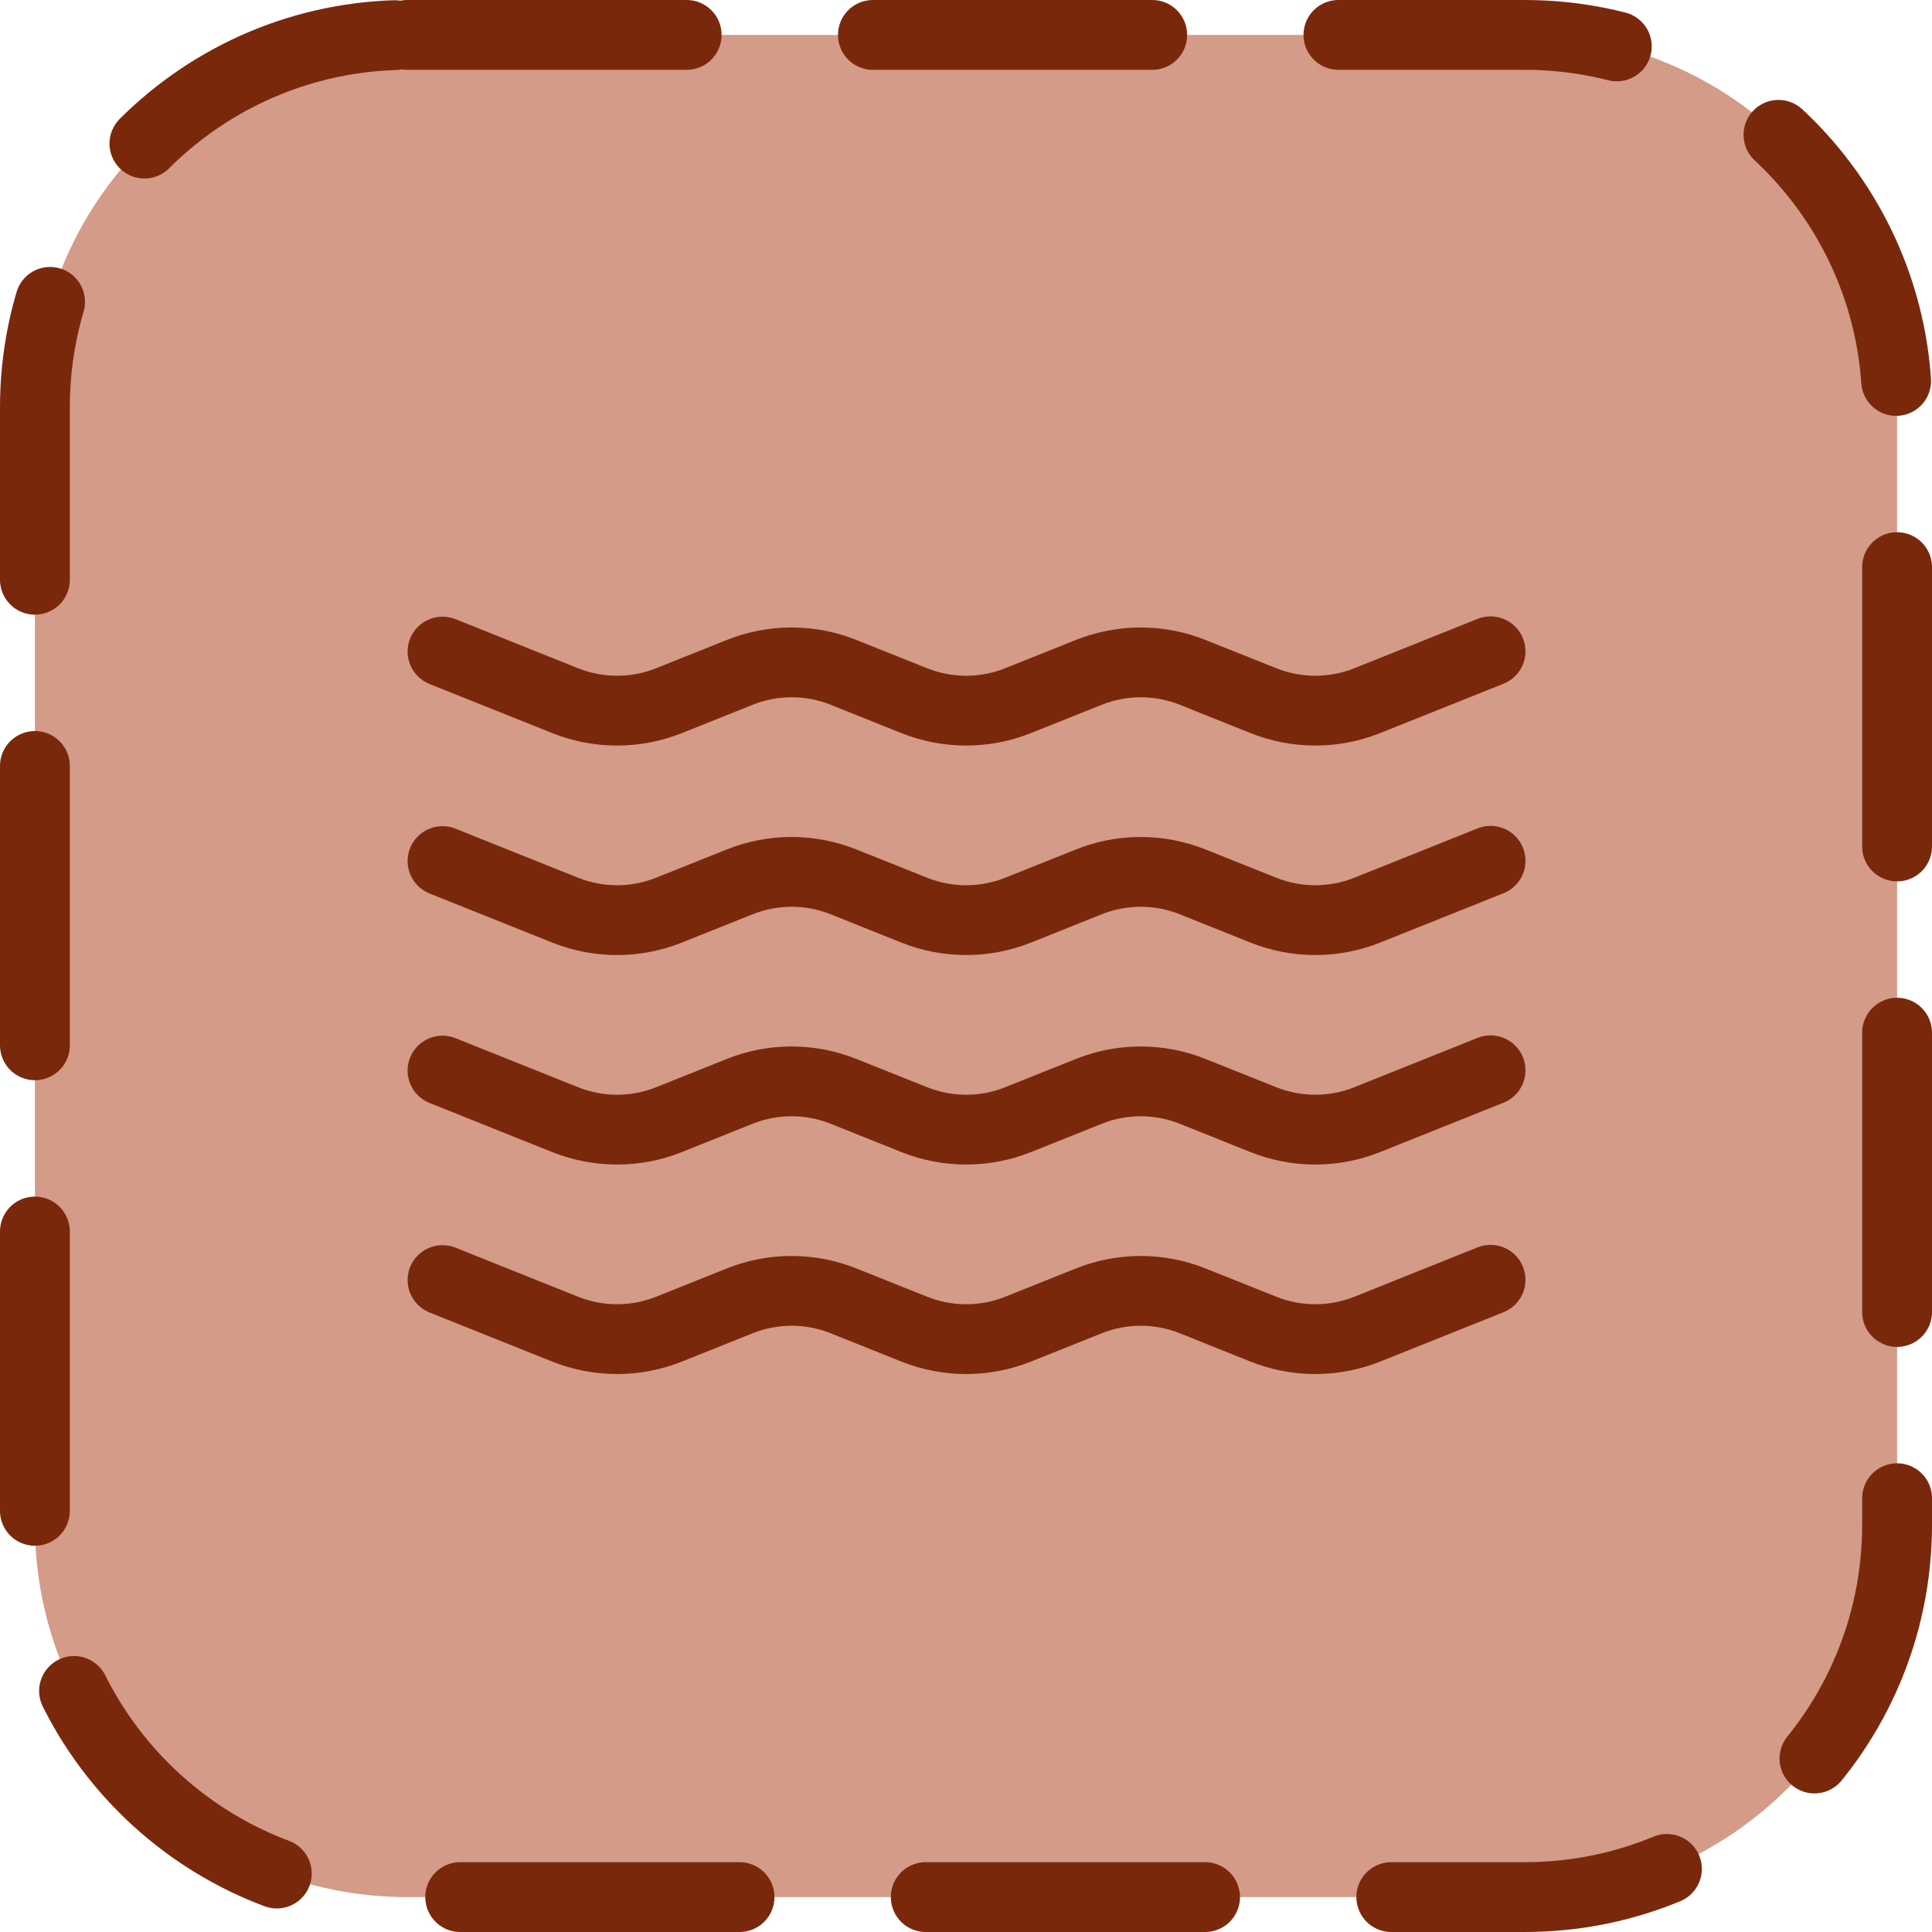
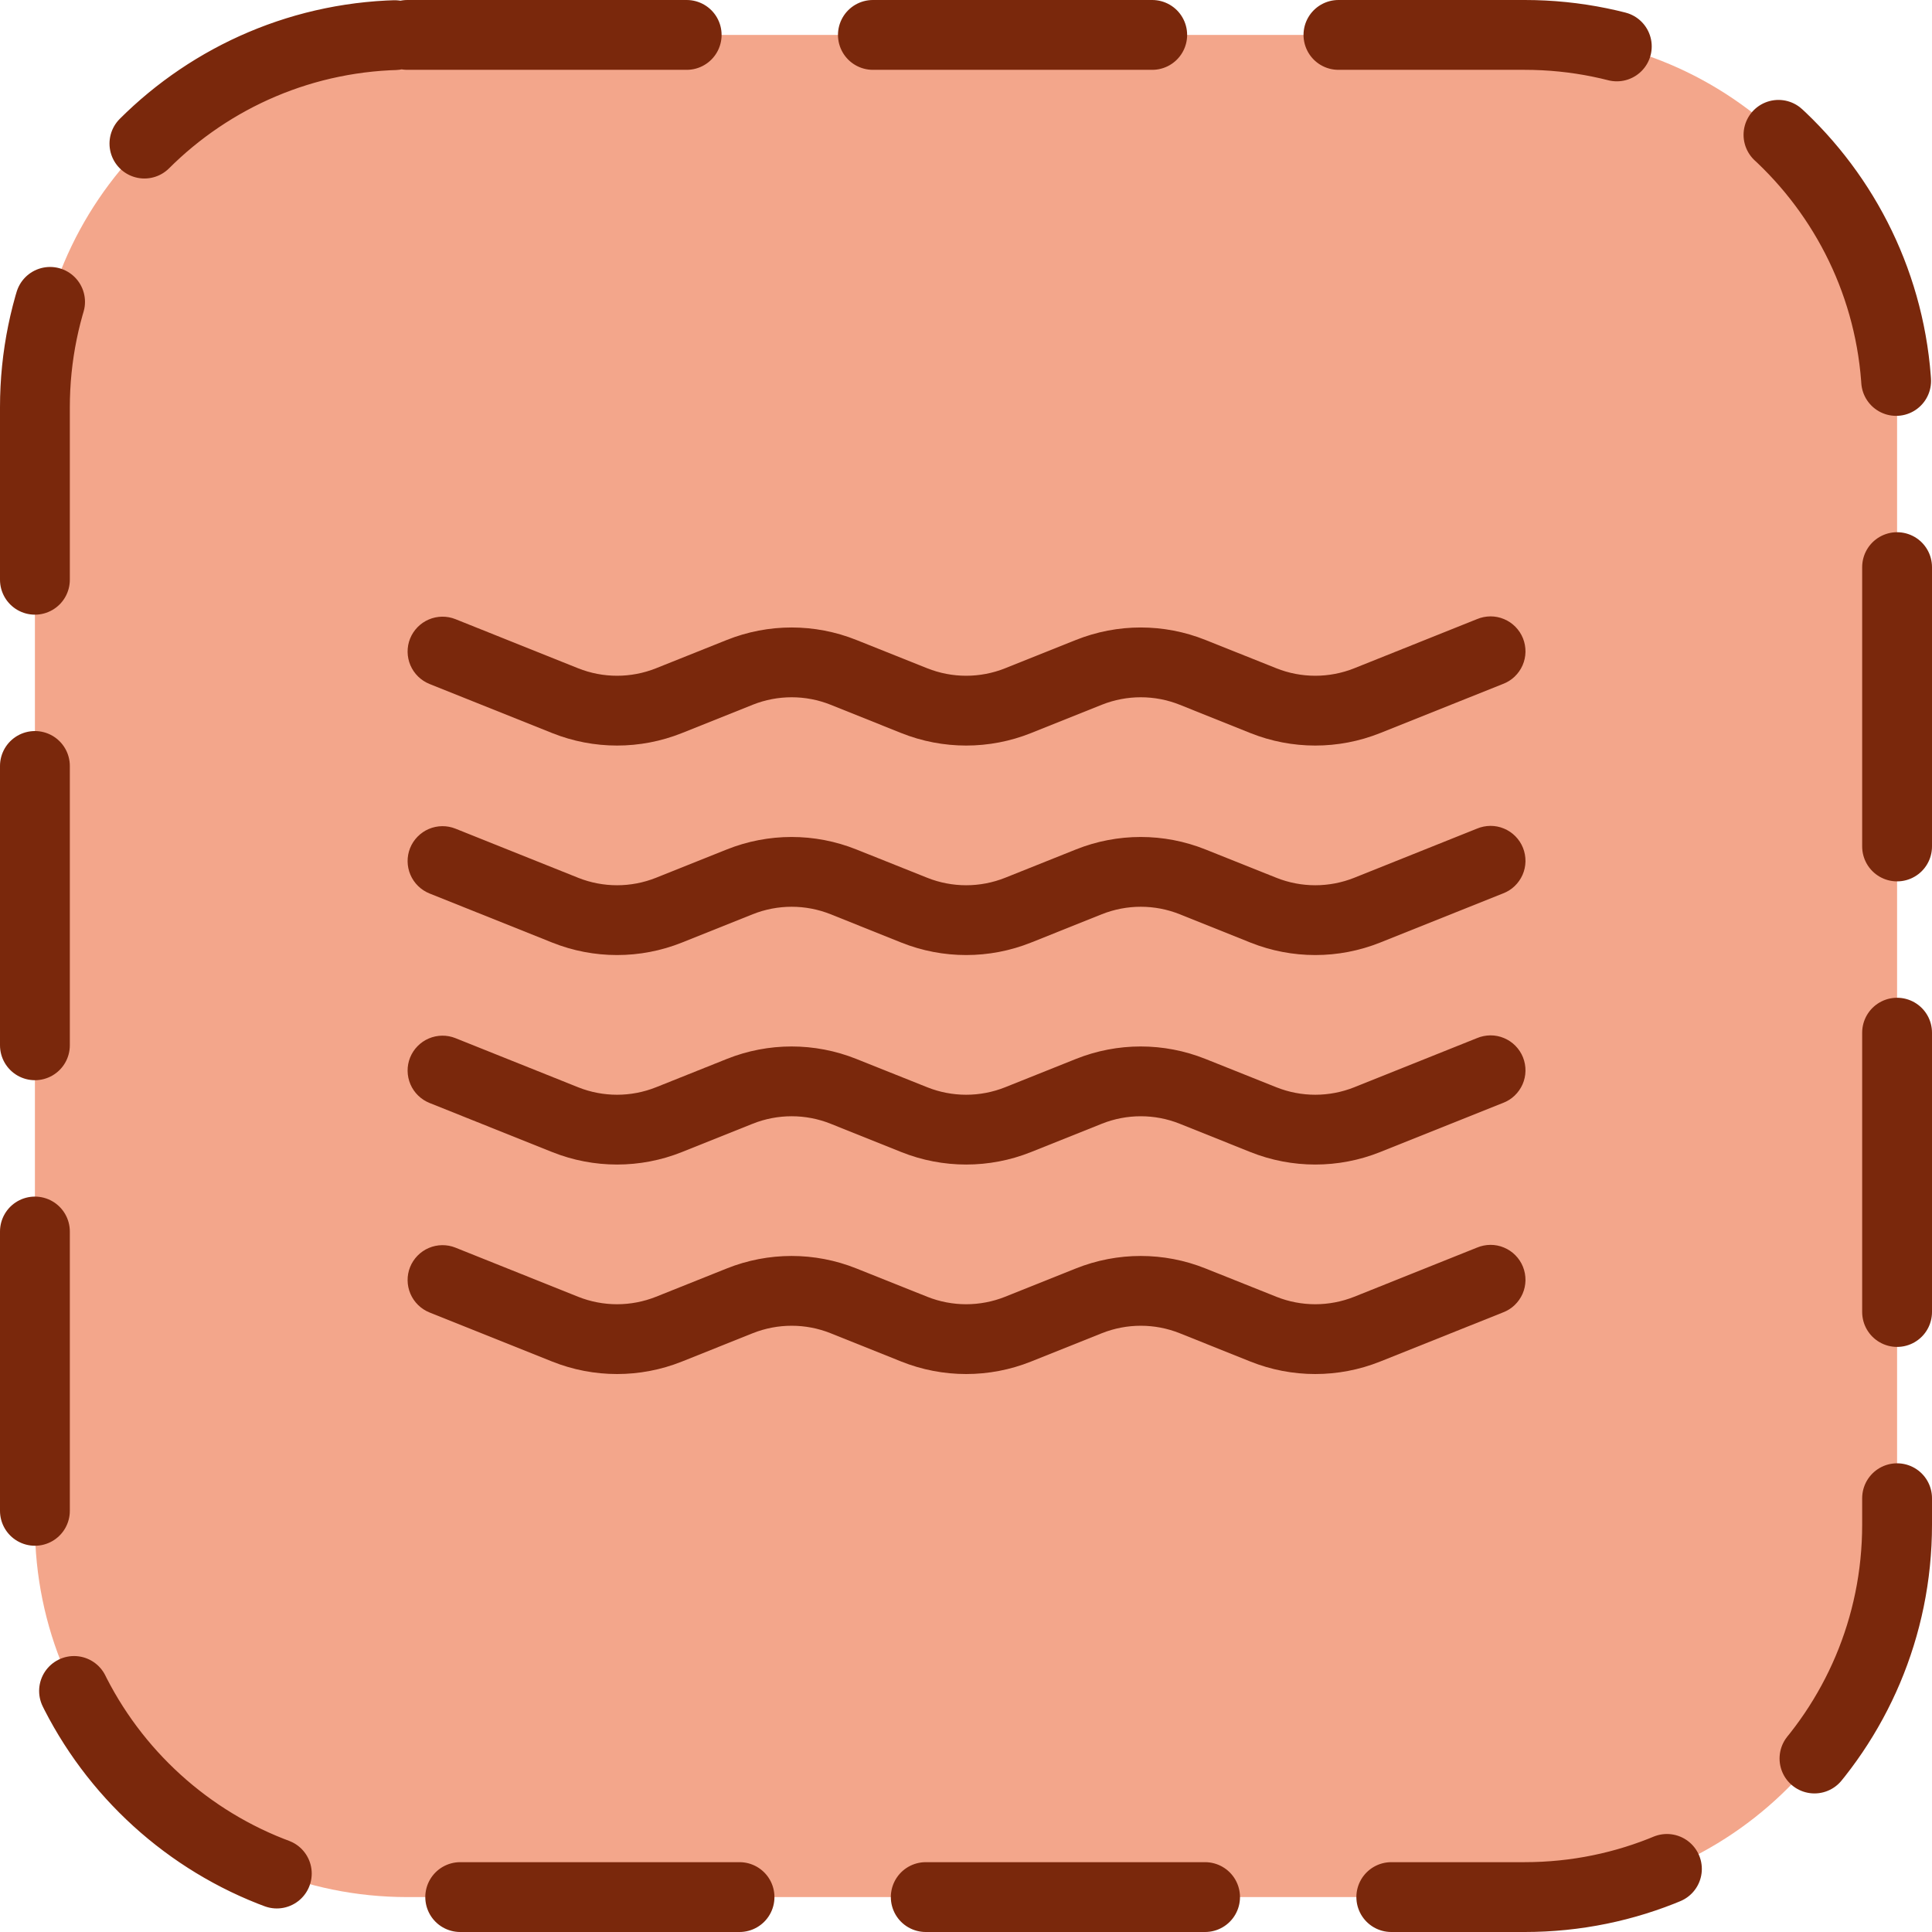
<svg xmlns="http://www.w3.org/2000/svg" width="41.5" height="41.5" fill="none" version="1.1" viewBox="0 0 41.5 41.5">
-   <rect x=".75" y=".75" width="40" height="40" rx="8" ry="8" fill="#d39b88" />
+   <rect x=".75" y=".75" width="40" height="40" rx="8" ry="8" fill="#f3a68b" />
  <rect x=".75" y=".75" width="40" height="40" rx="8" ry="8" stroke="#7a280c" stroke-dasharray="6, 4" stroke-linecap="round" stroke-width="1.5" />
  <path d="m32.015 26.74c.1-3e-4.199.019.291.058.092.038.175.094.245.165.07.071.126.155.163.248.037.093.055.192.054.292-.002.1-.023.198-.063.289-.04.091-.099.174-.171.243s-.158.122-.251.157l-2.638 1.055c-.894.357-1.891.357-2.785 0l-1.52-.609c-.536-.214-1.135-.214-1.672 0l-1.522.609c-.894.357-1.891.357-2.785 0l-1.52-.609c-.536-.214-1.135-.214-1.672 0l-1.522.609c-.894.357-1.891.357-2.785 0l-2.636-1.055c-.184-.074-.332-.219-.41-.401-.078-.183-.081-.39-.007-.574.074-.184.219-.332.401-.41s.39-.081.574-.007l2.635 1.055c.536.214 1.135.214 1.672 0l1.52-.608c.894-.358 1.891-.358 2.785 0l1.522.608c.536.214 1.135.214 1.672 0l1.52-.608c.894-.358 1.891-.358 2.785 0l1.522.608c.536.214 1.135.214 1.672 0l2.635-1.055c.092-.039.191-.059.291-.06zm0-4.5c.1-3e-4.199.019.291.058.092.038.175.094.245.165.07.071.126.155.163.248.037.093.055.192.054.292-.002.1-.023.198-.063.289-.04.091-.099.174-.171.243s-.158.122-.251.157l-2.638 1.055c-.894.357-1.891.357-2.785 0l-1.52-.609c-.536-.214-1.135-.214-1.672 0l-1.522.609c-.894.357-1.891.357-2.785 0l-1.52-.609c-.536-.214-1.135-.214-1.672 0l-1.522.609c-.894.357-1.891.357-2.785 0l-2.636-1.055c-.184-.074-.332-.219-.41-.401-.078-.183-.081-.39-.007-.574.074-.184.219-.332.401-.41s.39-.081.574-.007l2.635 1.055c.536.214 1.135.214 1.672 0l1.52-.608c.894-.358 1.891-.358 2.785 0l1.522.608c.536.214 1.135.214 1.672 0l1.52-.608c.894-.358 1.891-.358 2.785 0l1.522.608c.536.214 1.135.214 1.672 0l2.635-1.055c.092-.039.191-.059.291-.06zm0-4.5c.1-3e-4.199.019.291.058.092.038.175.094.245.165.07.071.126.155.163.248.037.093.055.192.054.292-.002.1-.023.198-.063.289-.04.091-.099.174-.171.243s-.158.122-.251.157l-2.638 1.055c-.894.357-1.891.357-2.785 0l-1.52-.609c-.536-.214-1.135-.214-1.672 0l-1.522.609c-.894.357-1.891.357-2.785 0l-1.52-.609c-.536-.214-1.135-.214-1.672 0l-1.522.609c-.894.357-1.891.357-2.785 0l-2.636-1.055c-.184-.074-.332-.219-.41-.401-.078-.183-.081-.39-.007-.574.074-.184.219-.332.401-.41s.39-.081.574-.007l2.635 1.055c.536.214 1.135.214 1.672 0l1.52-.608c.894-.358 1.891-.358 2.785 0l1.522.608c.536.214 1.135.214 1.672 0l1.52-.608c.894-.358 1.891-.358 2.785 0l1.522.608c.536.214 1.135.214 1.672 0l2.635-1.055c.092-.039.191-.059.291-.06zm0-4.5c.1-3e-4.199.019.291.058.092.038.175.094.245.165.07.071.126.155.163.248.037.093.055.192.054.292-.002.1-.023.198-.063.289-.04.091-.099.174-.171.243s-.158.122-.251.157l-2.638 1.055c-.894.357-1.891.357-2.785 0l-1.52-.609c-.536-.214-1.135-.214-1.672 0l-1.522.609c-.894.357-1.891.357-2.785 0l-1.52-.609c-.536-.214-1.135-.214-1.672 0l-1.522.609c-.894.357-1.891.357-2.785 0l-2.636-1.055c-.184-.074-.332-.219-.41-.401-.078-.183-.081-.39-.007-.574.074-.184.219-.332.401-.41s.39-.081.574-.007l2.635 1.055c.536.214 1.135.214 1.672 0l1.52-.608c.894-.358 1.891-.358 2.785 0l1.522.608c.536.214 1.135.214 1.672 0l1.52-.608c.894-.358 1.891-.358 2.785 0l1.522.608c.536.214 1.135.214 1.672 0l2.635-1.055c.092-.039.191-.059.291-.06z" fill="#7a280c" />
</svg>
